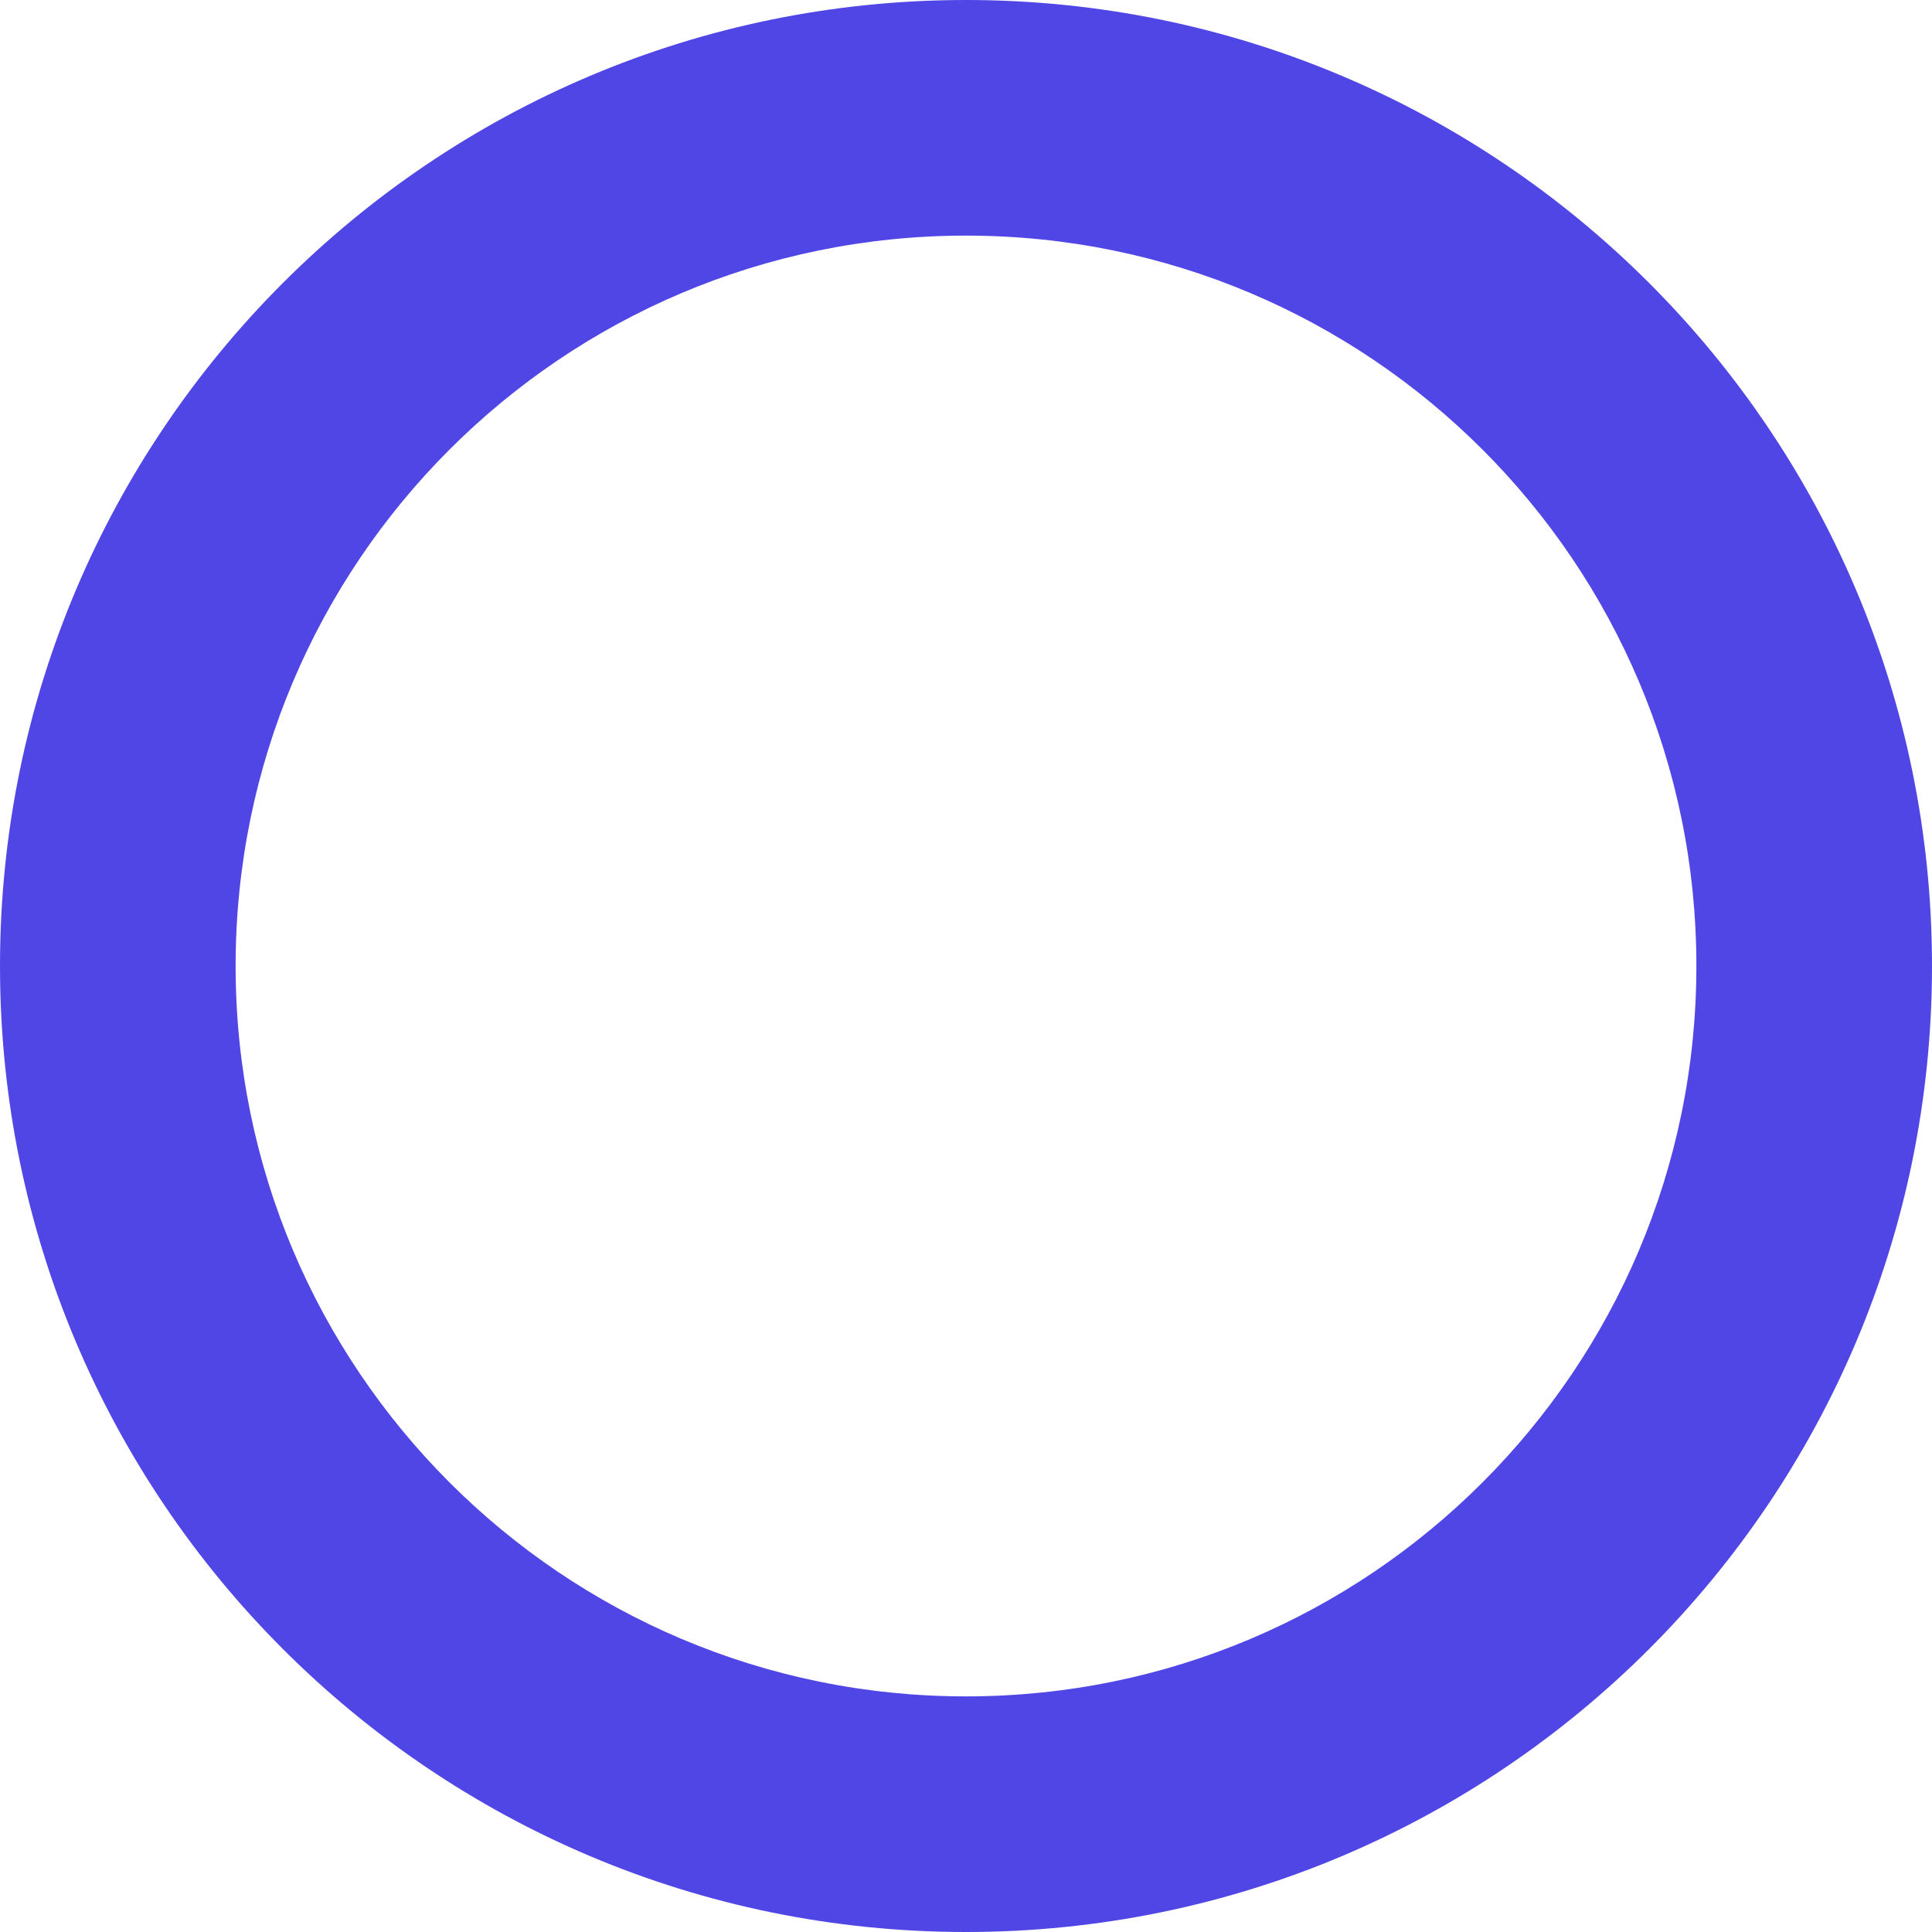
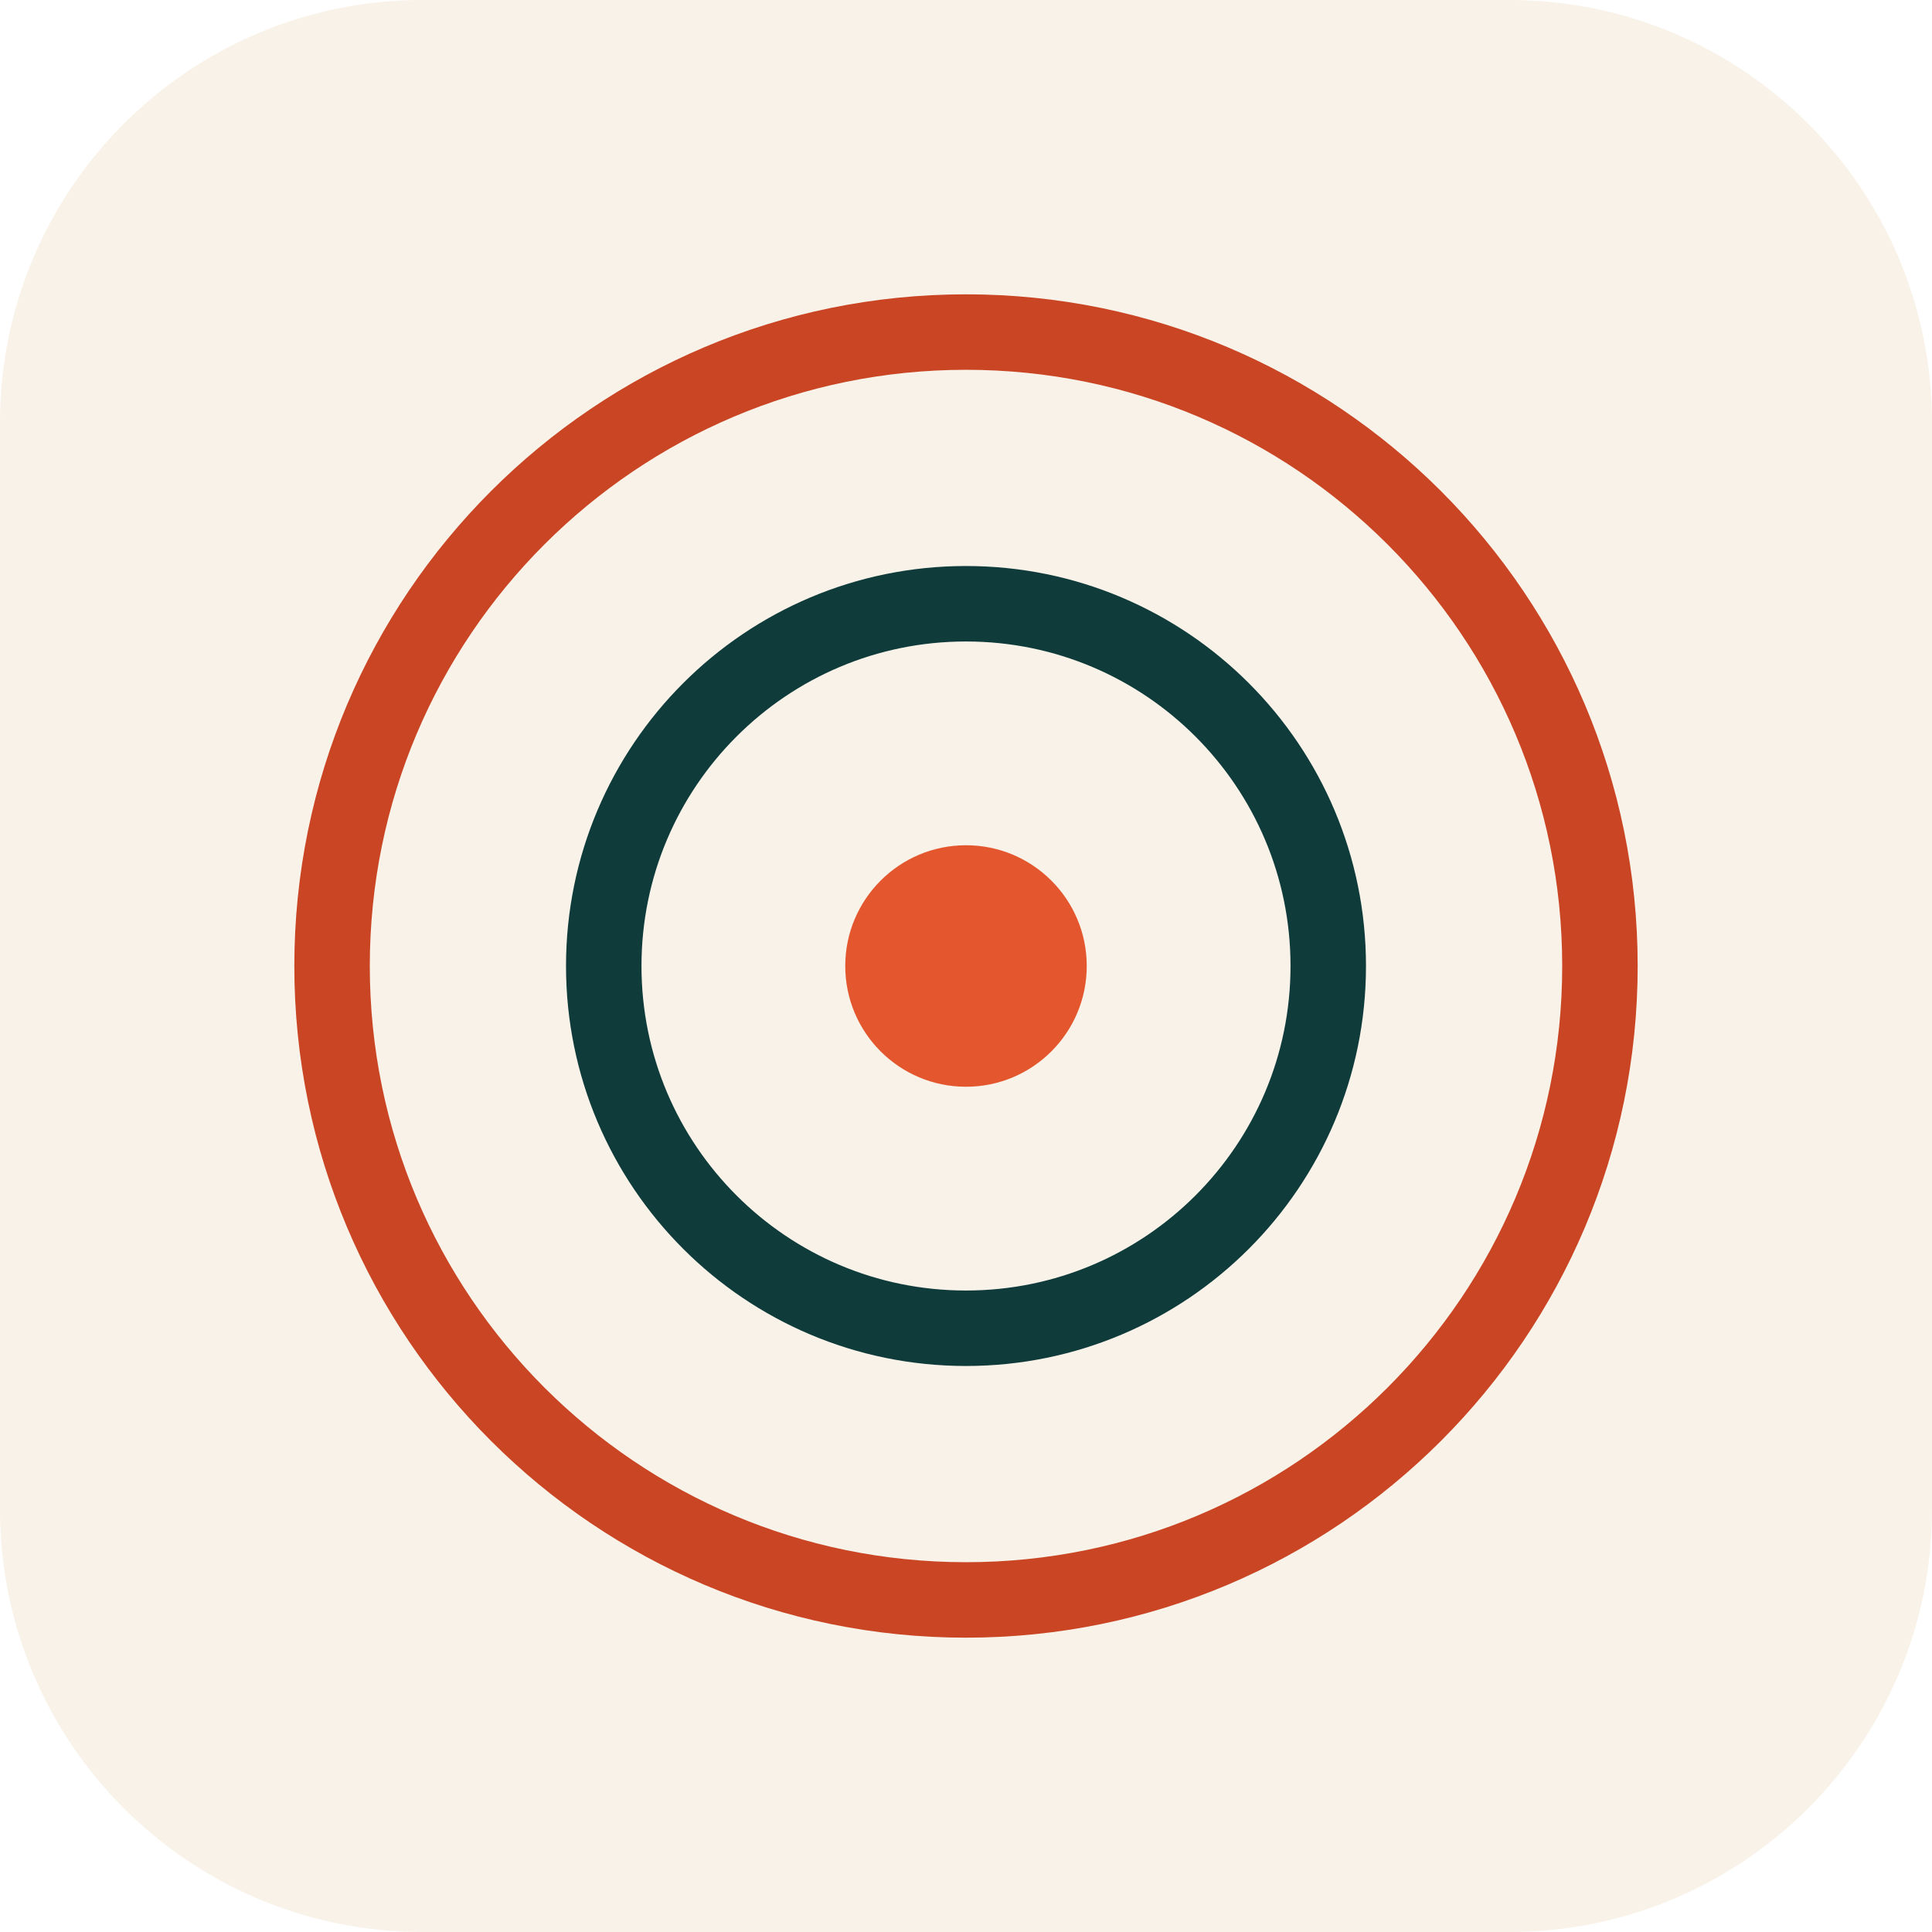
- <svg xmlns="http://www.w3.org/2000/svg" width="410" height="410" viewBox="0 0 410 410" fill="none">
-   <path fill-rule="evenodd" clip-rule="evenodd" d="M205 410C318.218 410 410 318.218 410 205C410 91.782 318.218 0 205 0C91.782 0 0 91.782 0 205C0 318.218 91.782 410 205 410ZM205 360C290.604 360 360 290.604 360 205C360 119.396 290.604 50 205 50C119.396 50 50 119.396 50 205C50 290.604 119.396 360 205 360Z" fill="#4F46E5" />
+ <svg xmlns="http://www.w3.org/2000/svg" width="64" height="64" viewBox="0 0 64 64" fill="none">
+   <rect width="64" height="64" rx="14" fill="#F8F2E8" />
+   <circle cx="32" cy="32" r="21" stroke="#C94524" stroke-width="2.5" />
+   <circle cx="32" cy="32" r="12" stroke="#0F3B3B" stroke-width="2.5" />
+   <circle cx="32" cy="32" r="4" fill="#E4572E" />
</svg>
